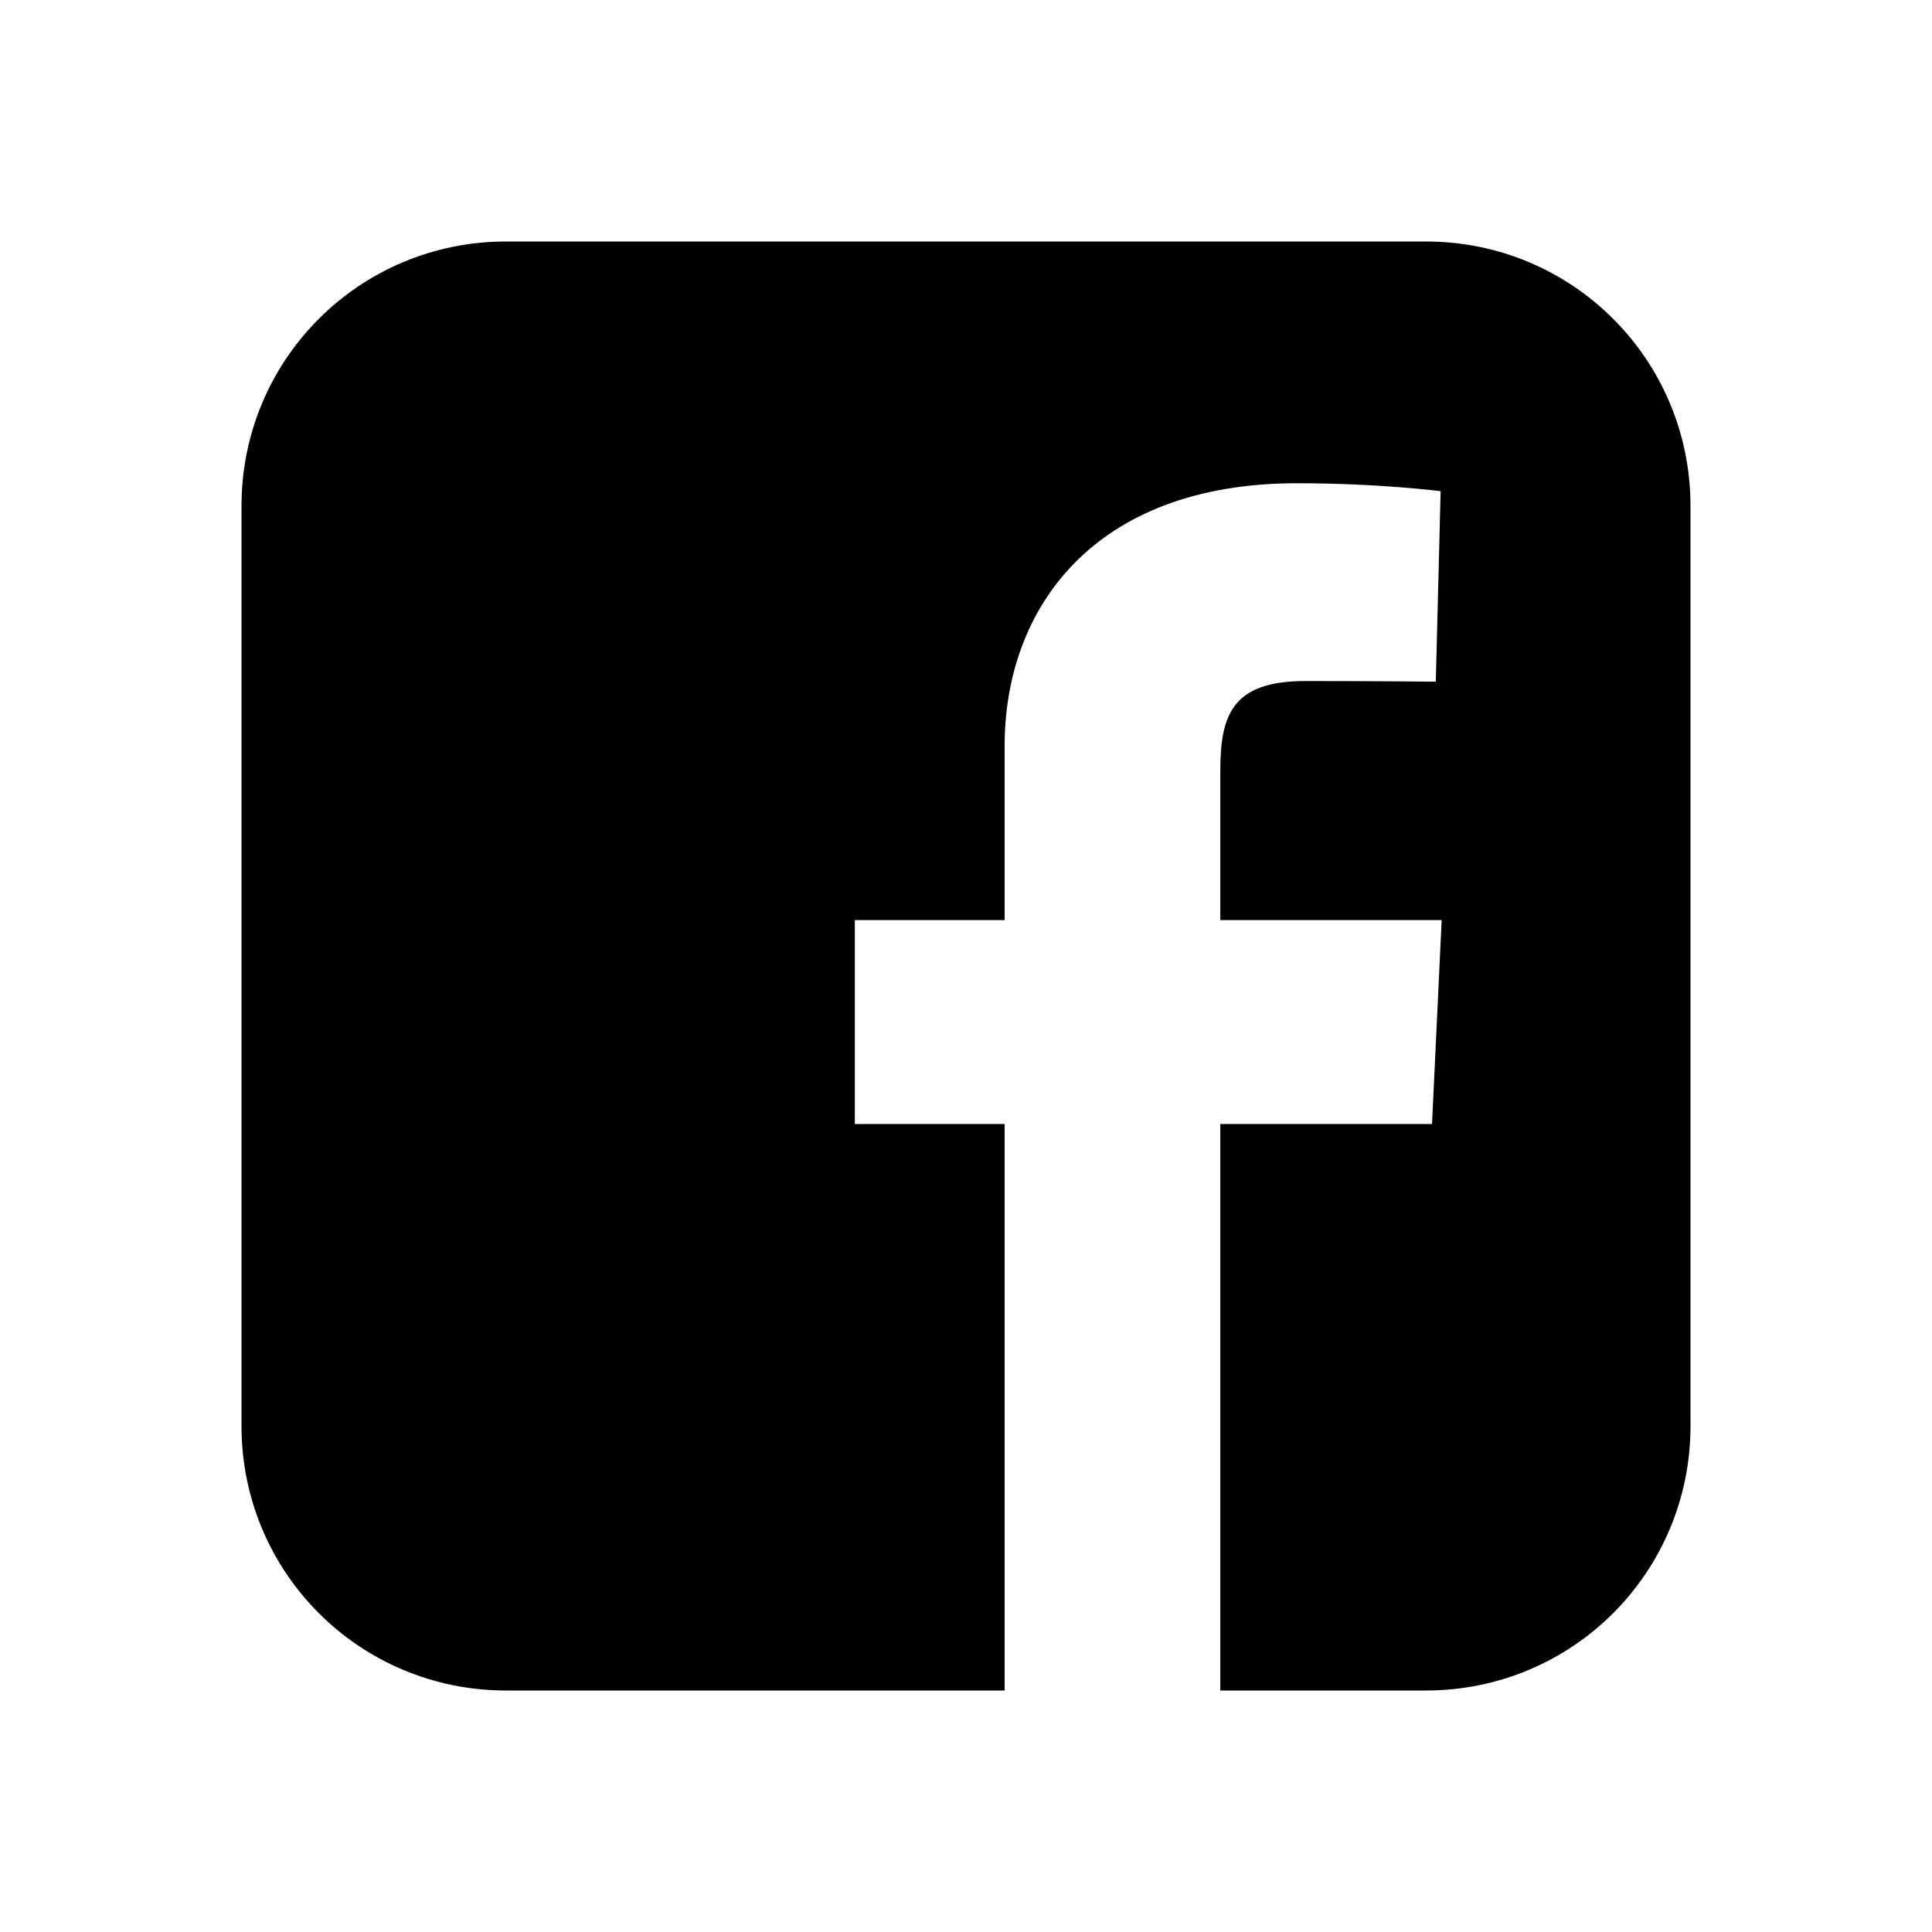
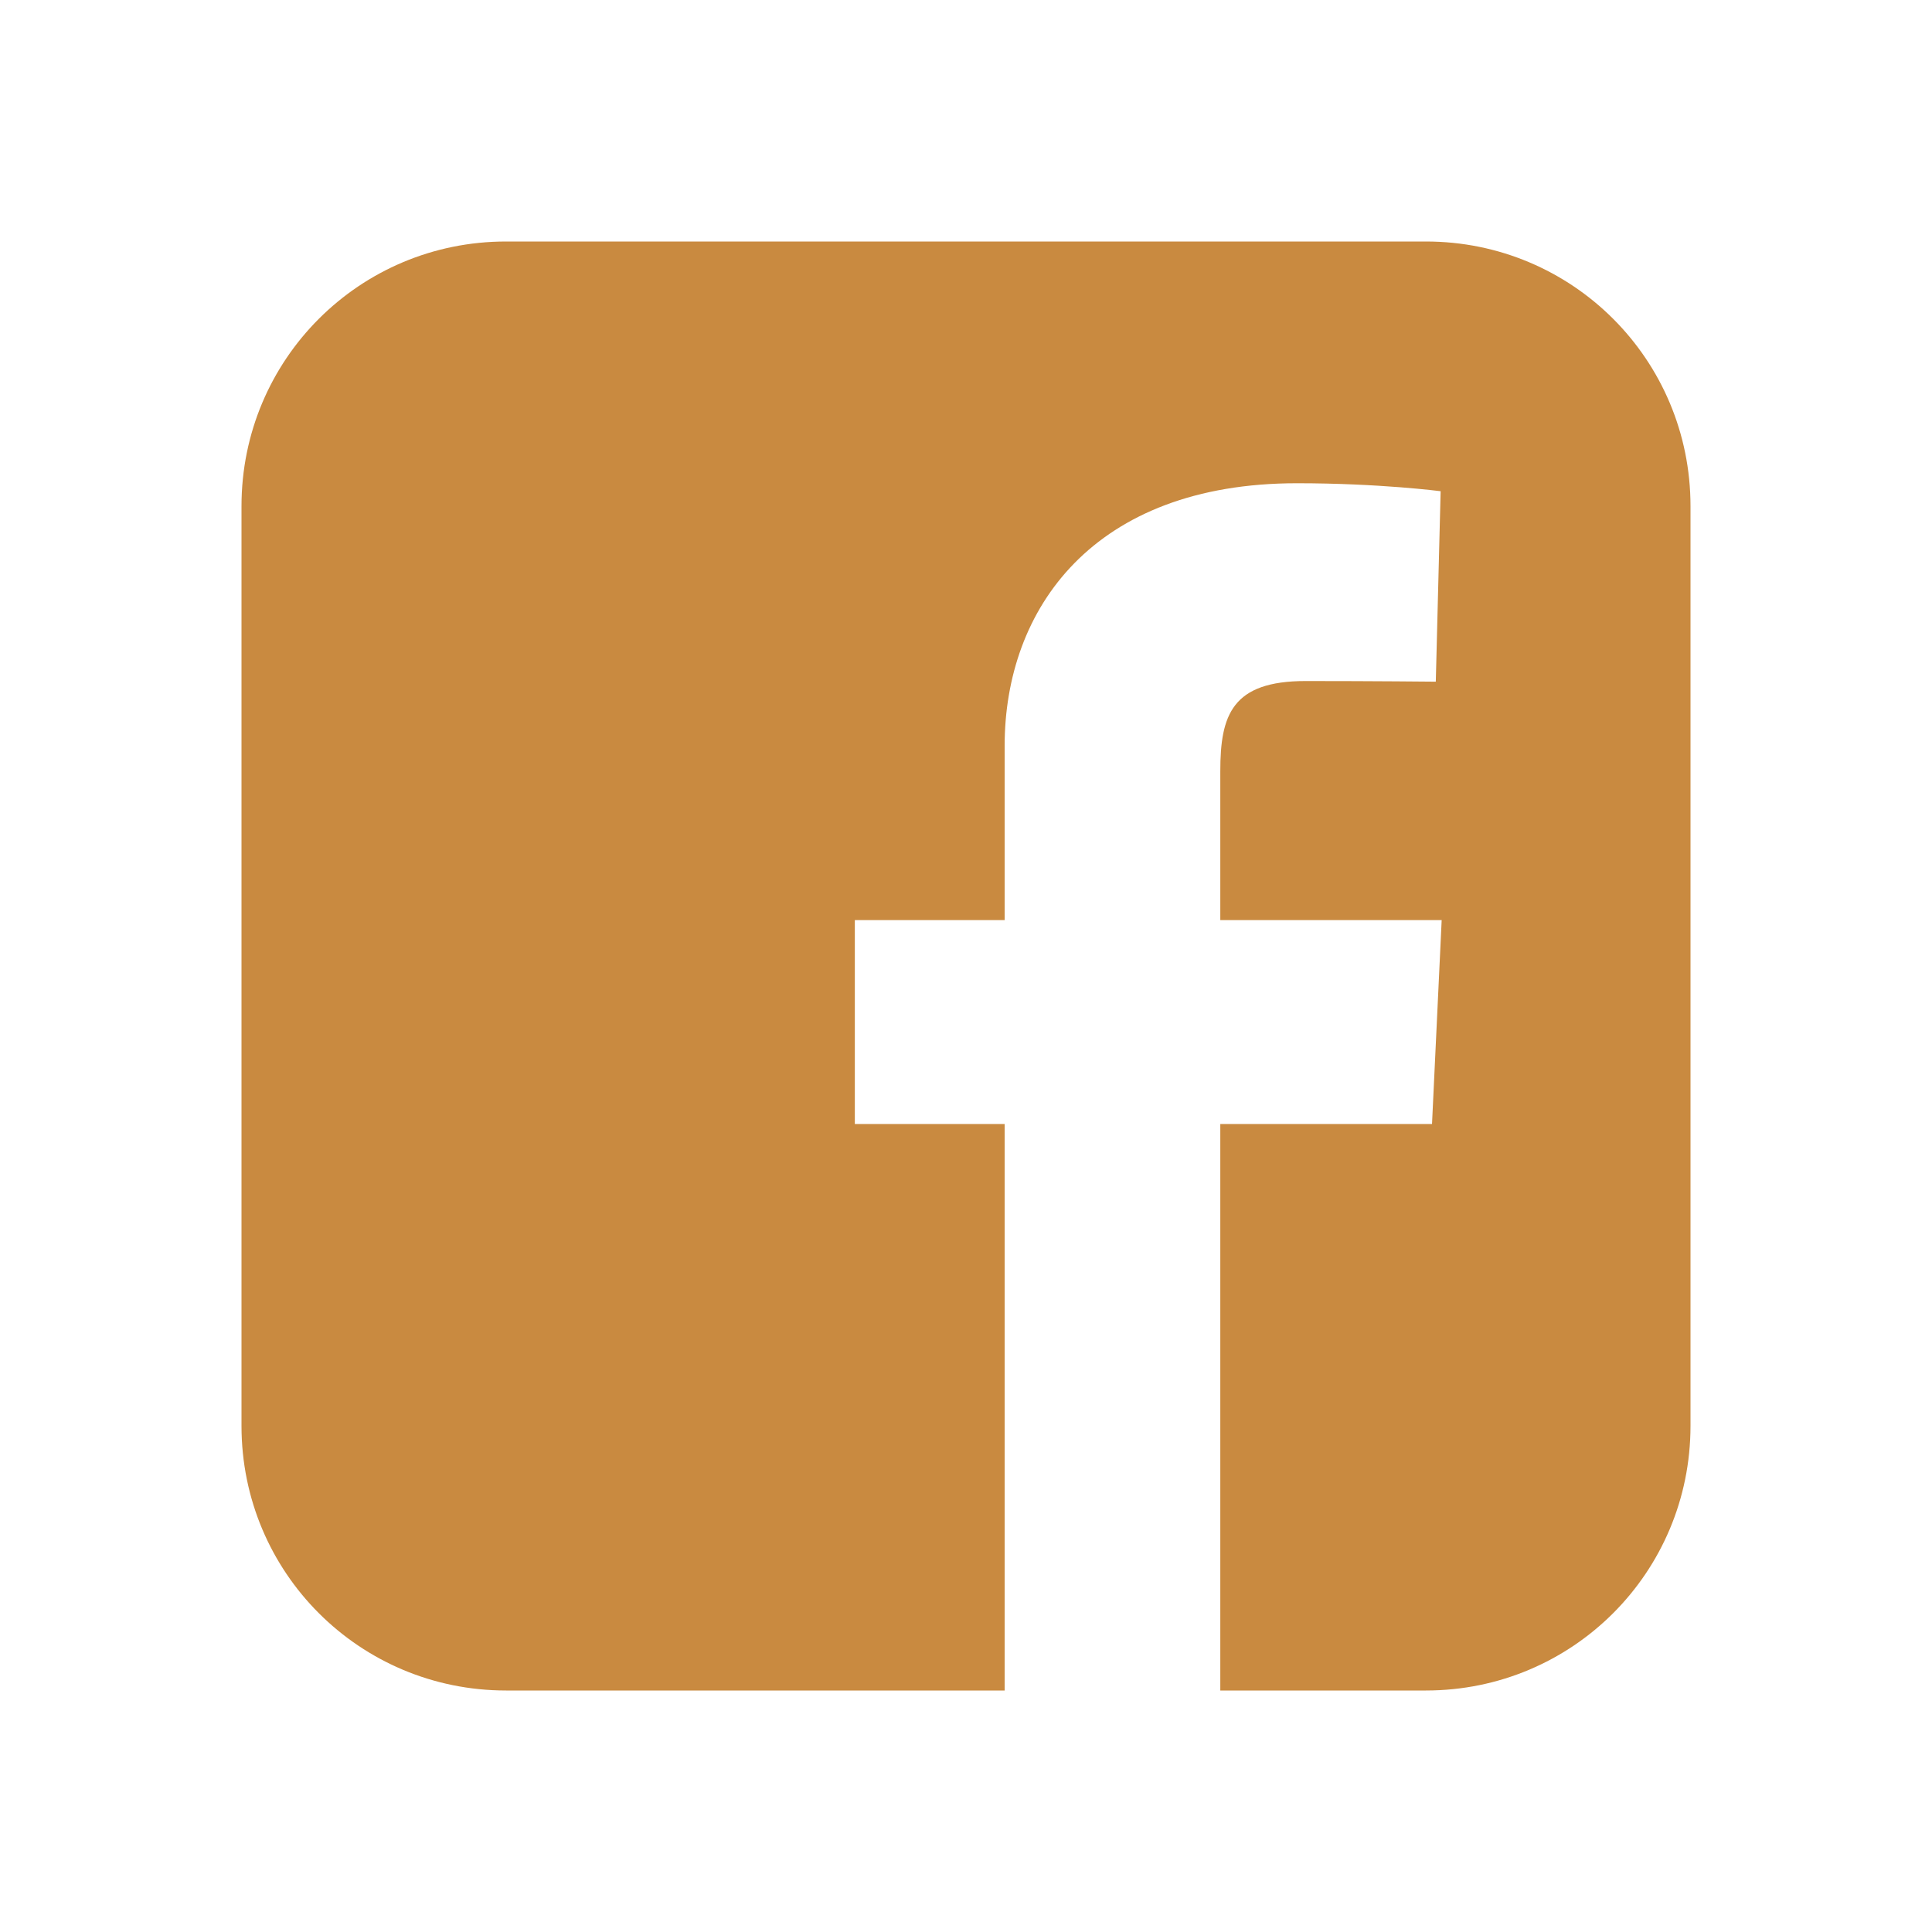
<svg xmlns="http://www.w3.org/2000/svg" width="24" height="24" viewBox="0 0 24 24" fill="none">
-   <path d="M6.287 3C4.466 3 3 4.466 3 6.287V17.713C3 19.534 4.466 21 6.287 21H12.48V13.963H10.619V11.43H12.48V9.265C12.48 7.565 13.579 6.003 16.112 6.003C17.137 6.003 17.896 6.102 17.896 6.102L17.836 8.468C17.836 8.468 17.063 8.46 16.219 8.46C15.305 8.46 15.159 8.881 15.159 9.58V11.43H17.909L17.789 13.963H15.159V21H17.713C19.534 21 21 19.534 21 17.713V6.287C21 4.466 19.534 3 17.713 3H6.287L6.287 3Z" fill="black" />
+   <path d="M6.287 3C4.466 3 3 4.466 3 6.287V17.713C3 19.534 4.466 21 6.287 21H12.48V13.963H10.619V11.43H12.48V9.265C12.48 7.565 13.579 6.003 16.112 6.003C17.137 6.003 17.896 6.102 17.896 6.102L17.836 8.468C17.836 8.468 17.063 8.46 16.219 8.46C15.305 8.46 15.159 8.881 15.159 9.58V11.43H17.909L17.789 13.963H15.159V21H17.713C19.534 21 21 19.534 21 17.713V6.287C21 4.466 19.534 3 17.713 3H6.287L6.287 3Z" fill="#C98A40" />
</svg>
